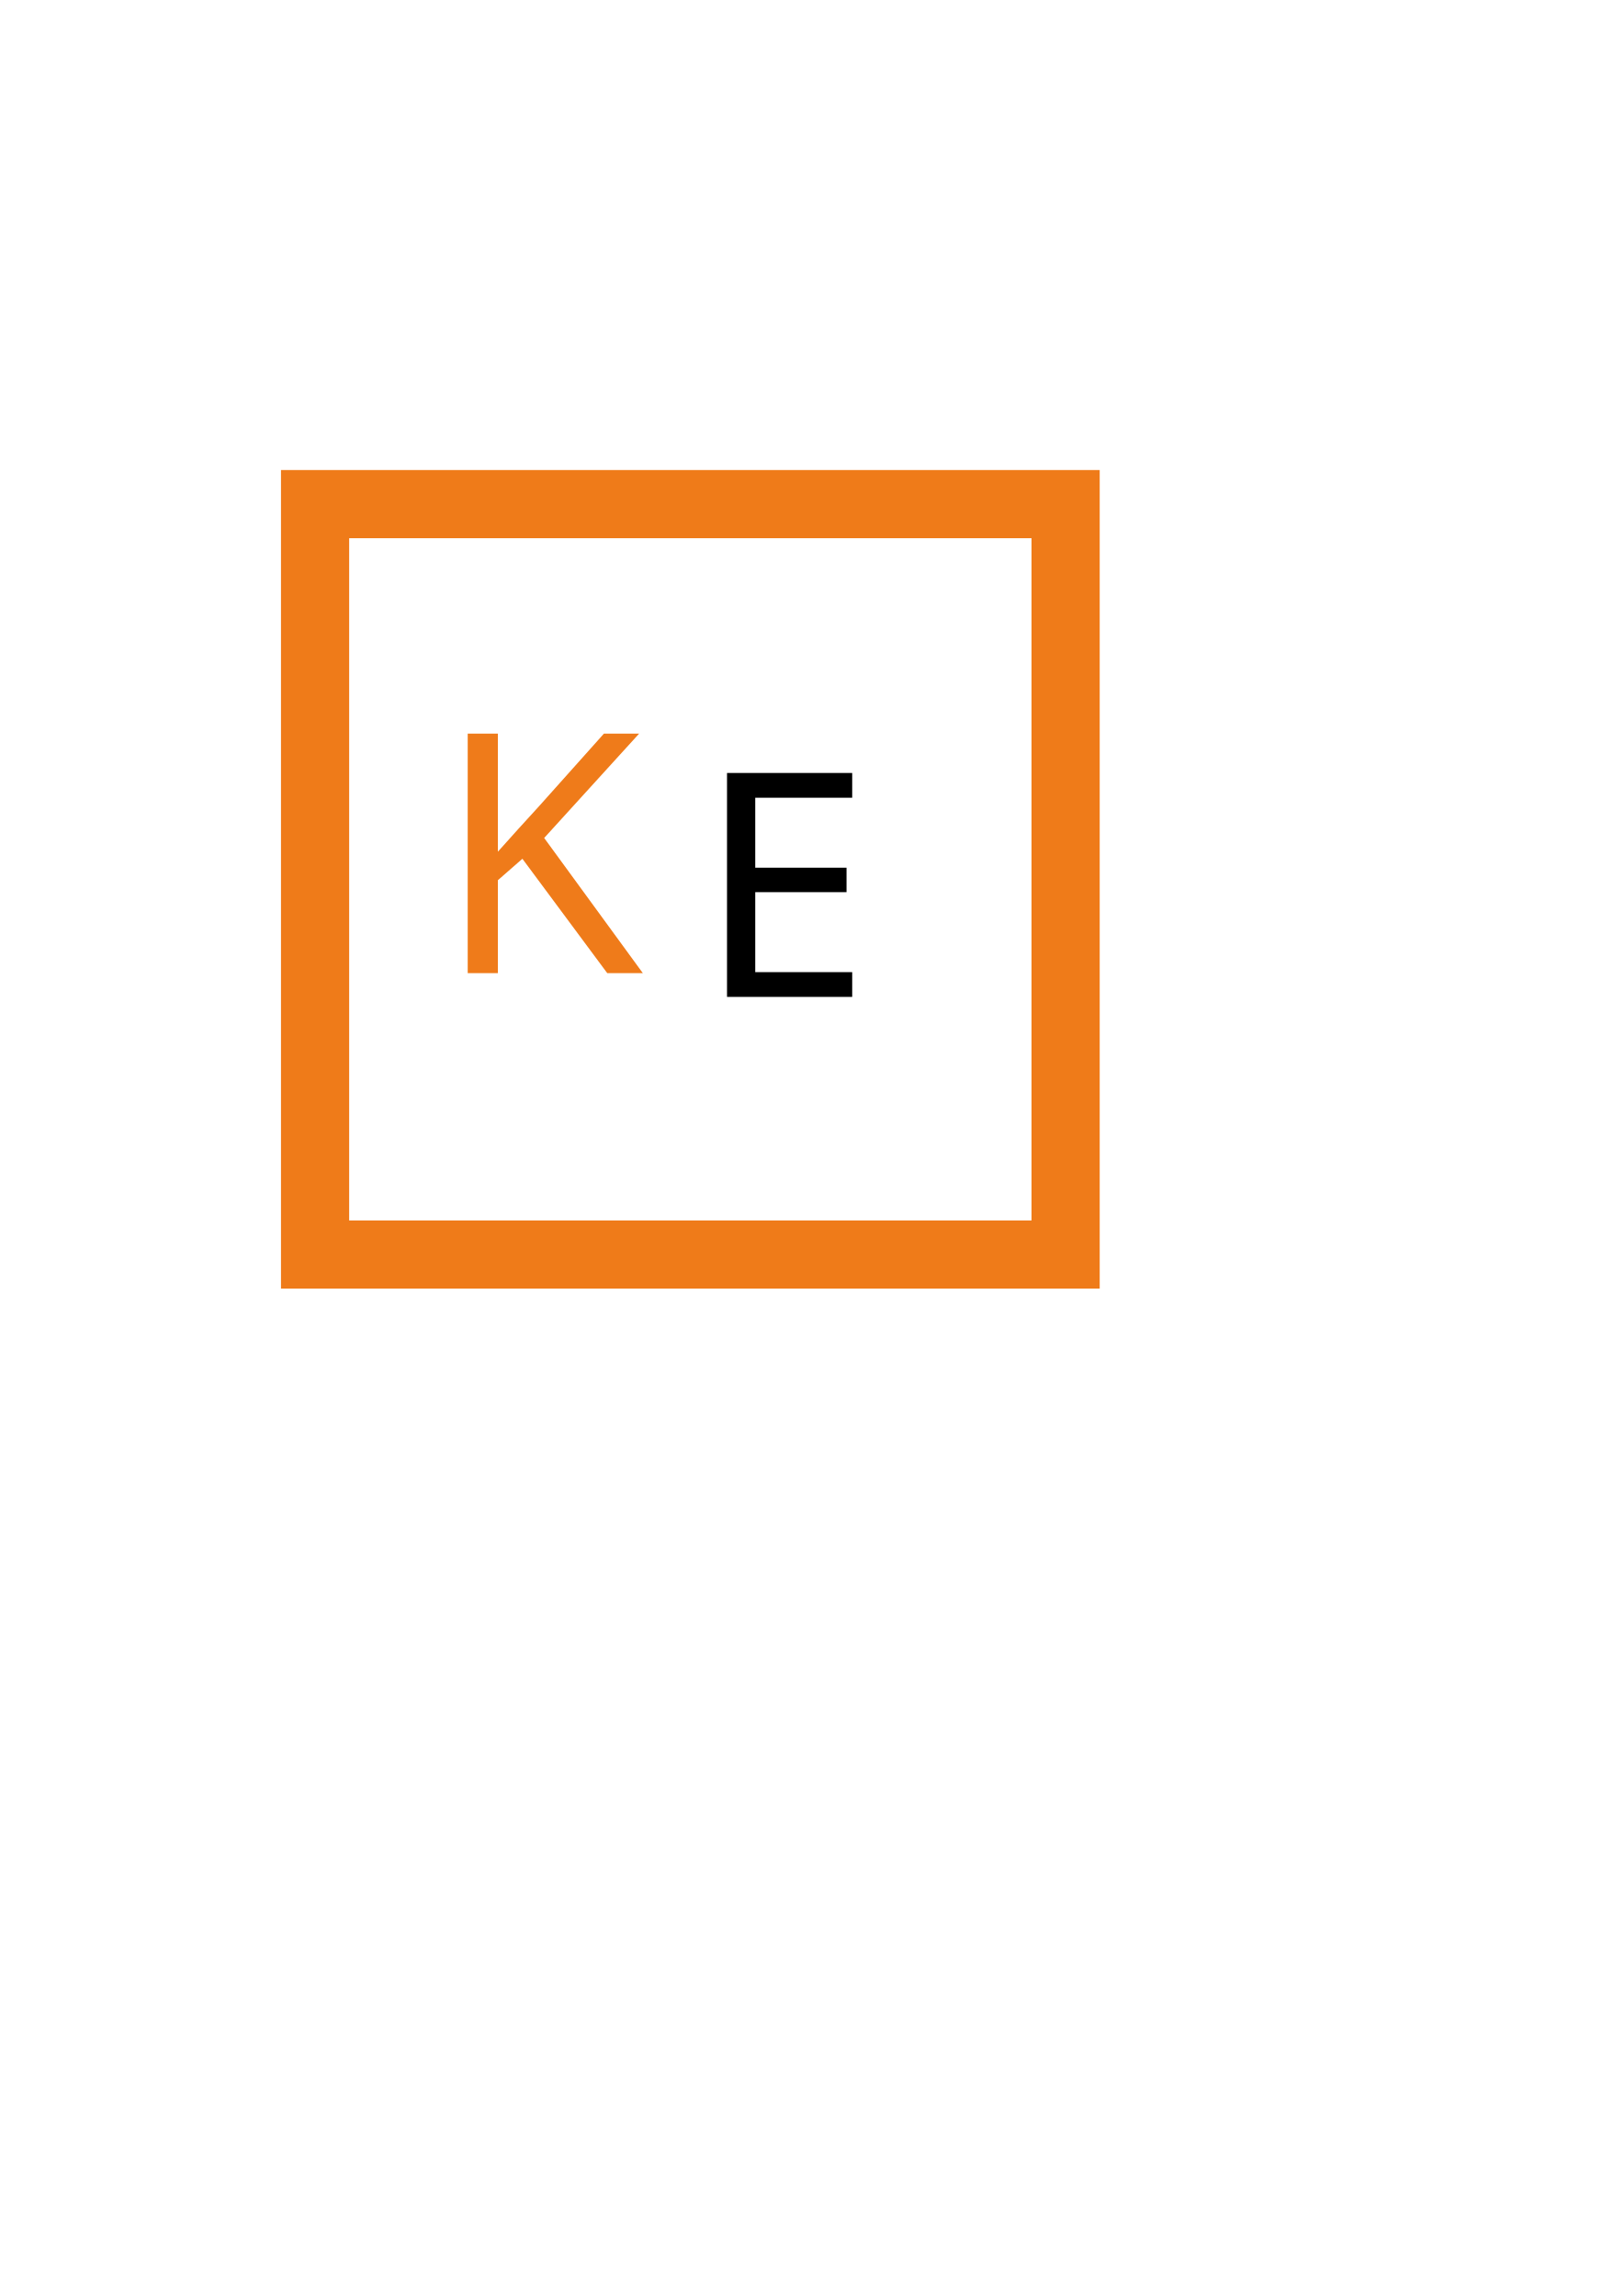
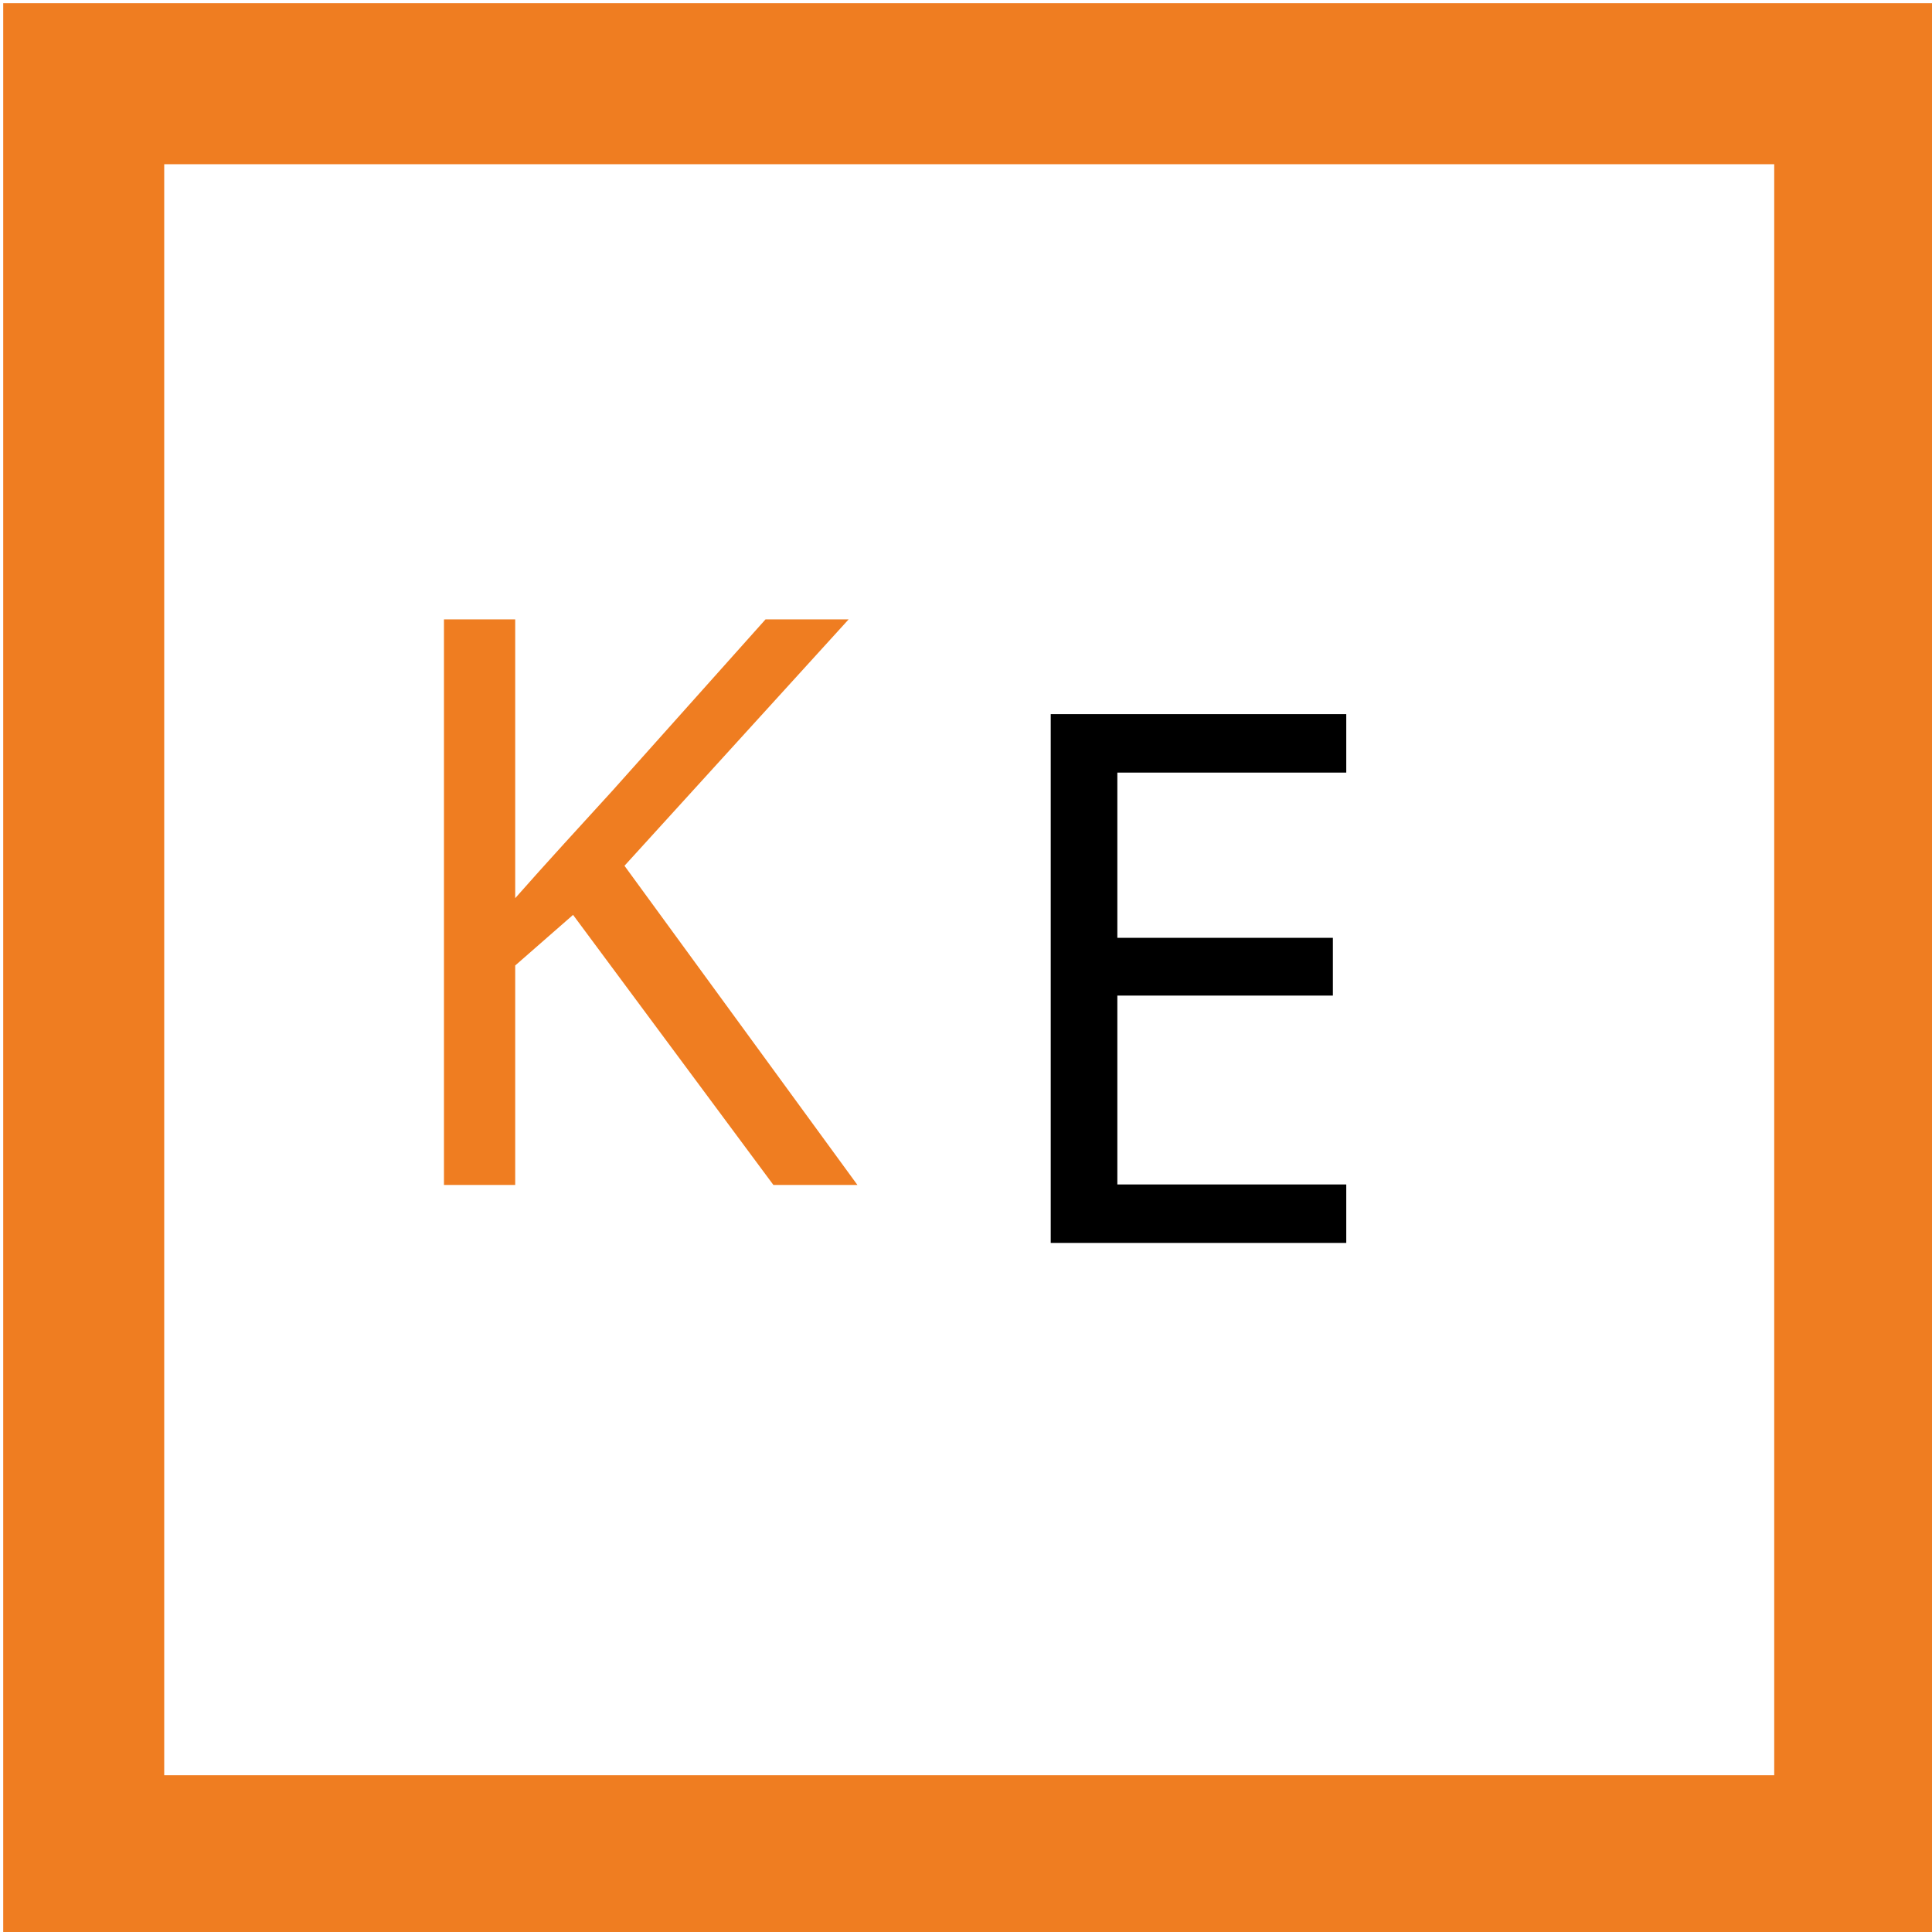
- <svg xmlns="http://www.w3.org/2000/svg" version="1.1" id="Layer_1" x="0px" y="0px" viewBox="0 0 595.28 841.89" style="enable-background:new 0 0 595.28 841.89;" xml:space="preserve">
-   <style type="text/css">
- 	.st0{fill:none;stroke:#EF7B19;stroke-width:25;stroke-miterlimit:10;}
- 	.st1{fill:#EF7B1A;}
- 	.st2{font-family:'MonotypeCorsiva';}
- 	.st3{font-size:123px;}
- 	.st4{font-family:'Nunito-Regular';}
- 	.st5{font-size:115px;}
- </style>
-   <rect x="115.51" y="184.85" class="st0" width="275.16" height="275.16" />
-   <text transform="matrix(1 0 0 1 159.535 356.8279)" class="st1 st2 st3">K</text>
-   <text transform="matrix(1 0 0 1 255.3825 365.5412)" class="st4 st5">E</text>
+ <svg xmlns="http://www.w3.org/2000/svg" id="Layer_1" data-name="Layer 1" viewBox="0 0 300 300">
+   <defs>
+     <style>.cls-1{fill:none;stroke:#ef7d21;stroke-miterlimit:10;stroke-width:25px;}.cls-2,.cls-3{isolation:isolate;}.cls-2{font-size:123px;fill:#ef7d21;font-family:MonotypeCorsiva, Monotype Corsiva;}.cls-3{font-size:115px;font-family:Nunito-Regular, Nunito;}</style>
+   </defs>
+   <rect class="cls-1" x="13" y="13" width="275" height="275.16" />
+   <text class="cls-2" transform="translate(57 184)">K</text>
+   <text class="cls-3" transform="translate(152 193)">E</text>
</svg>
